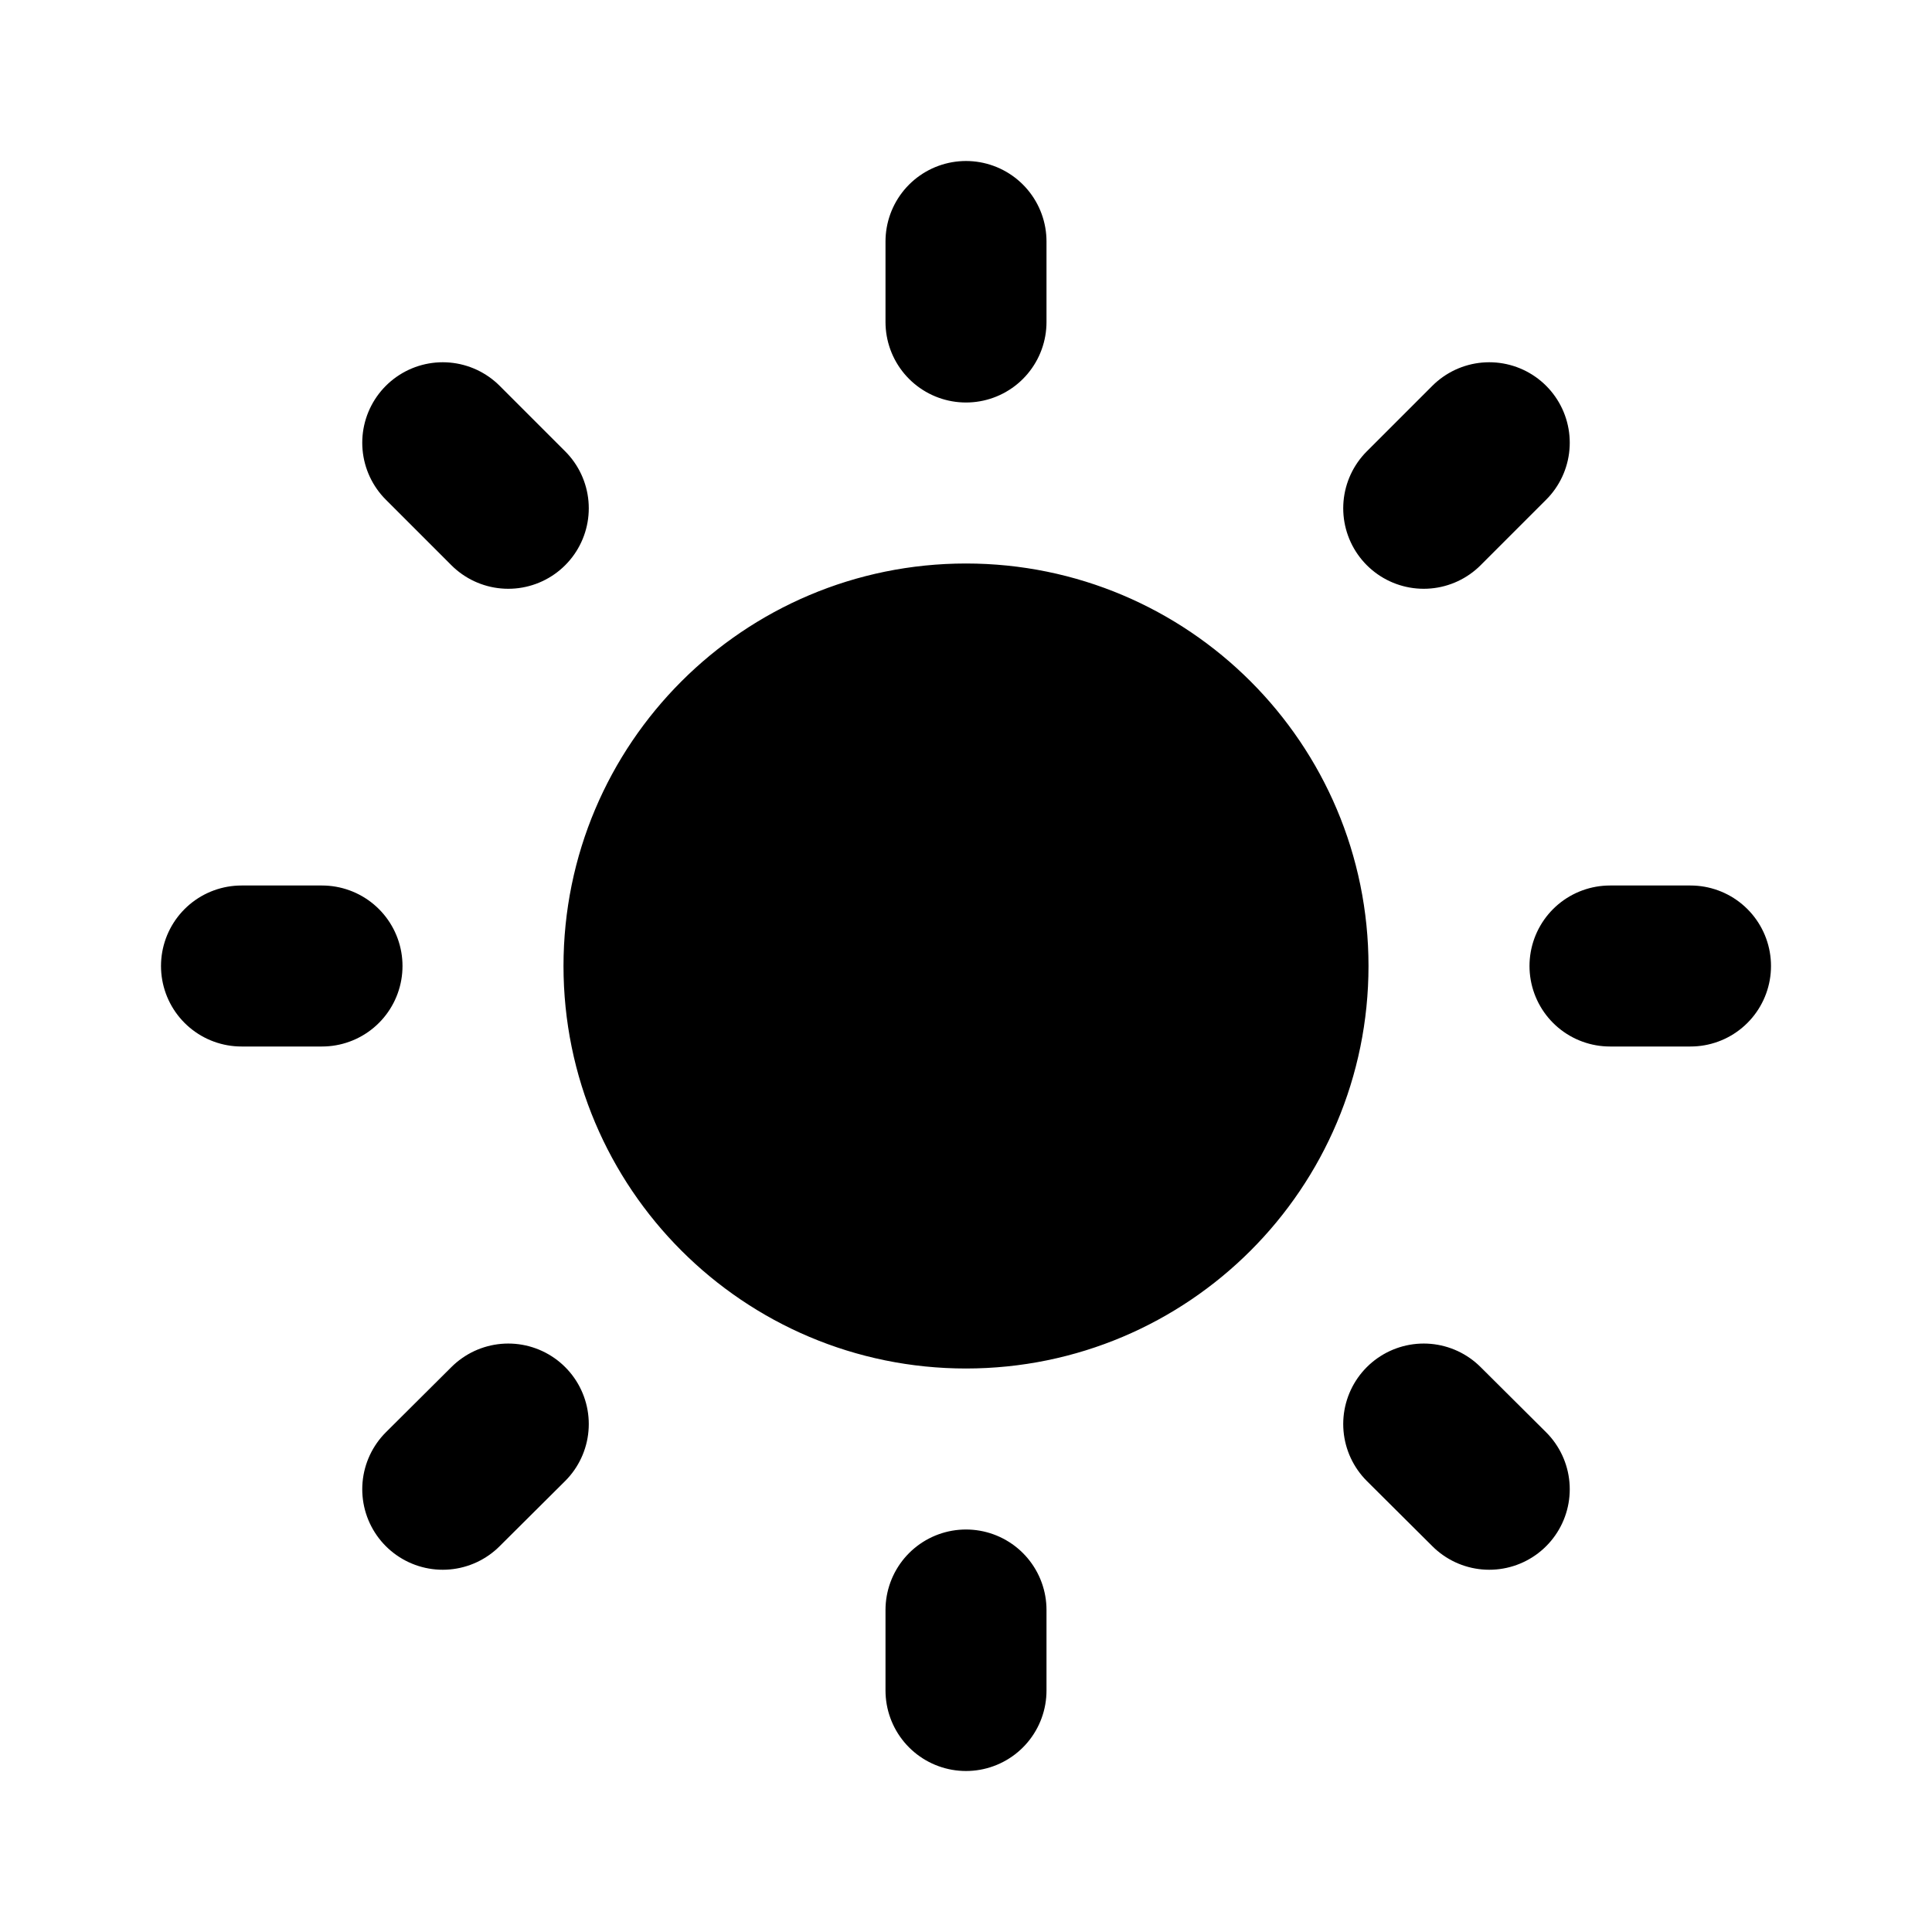
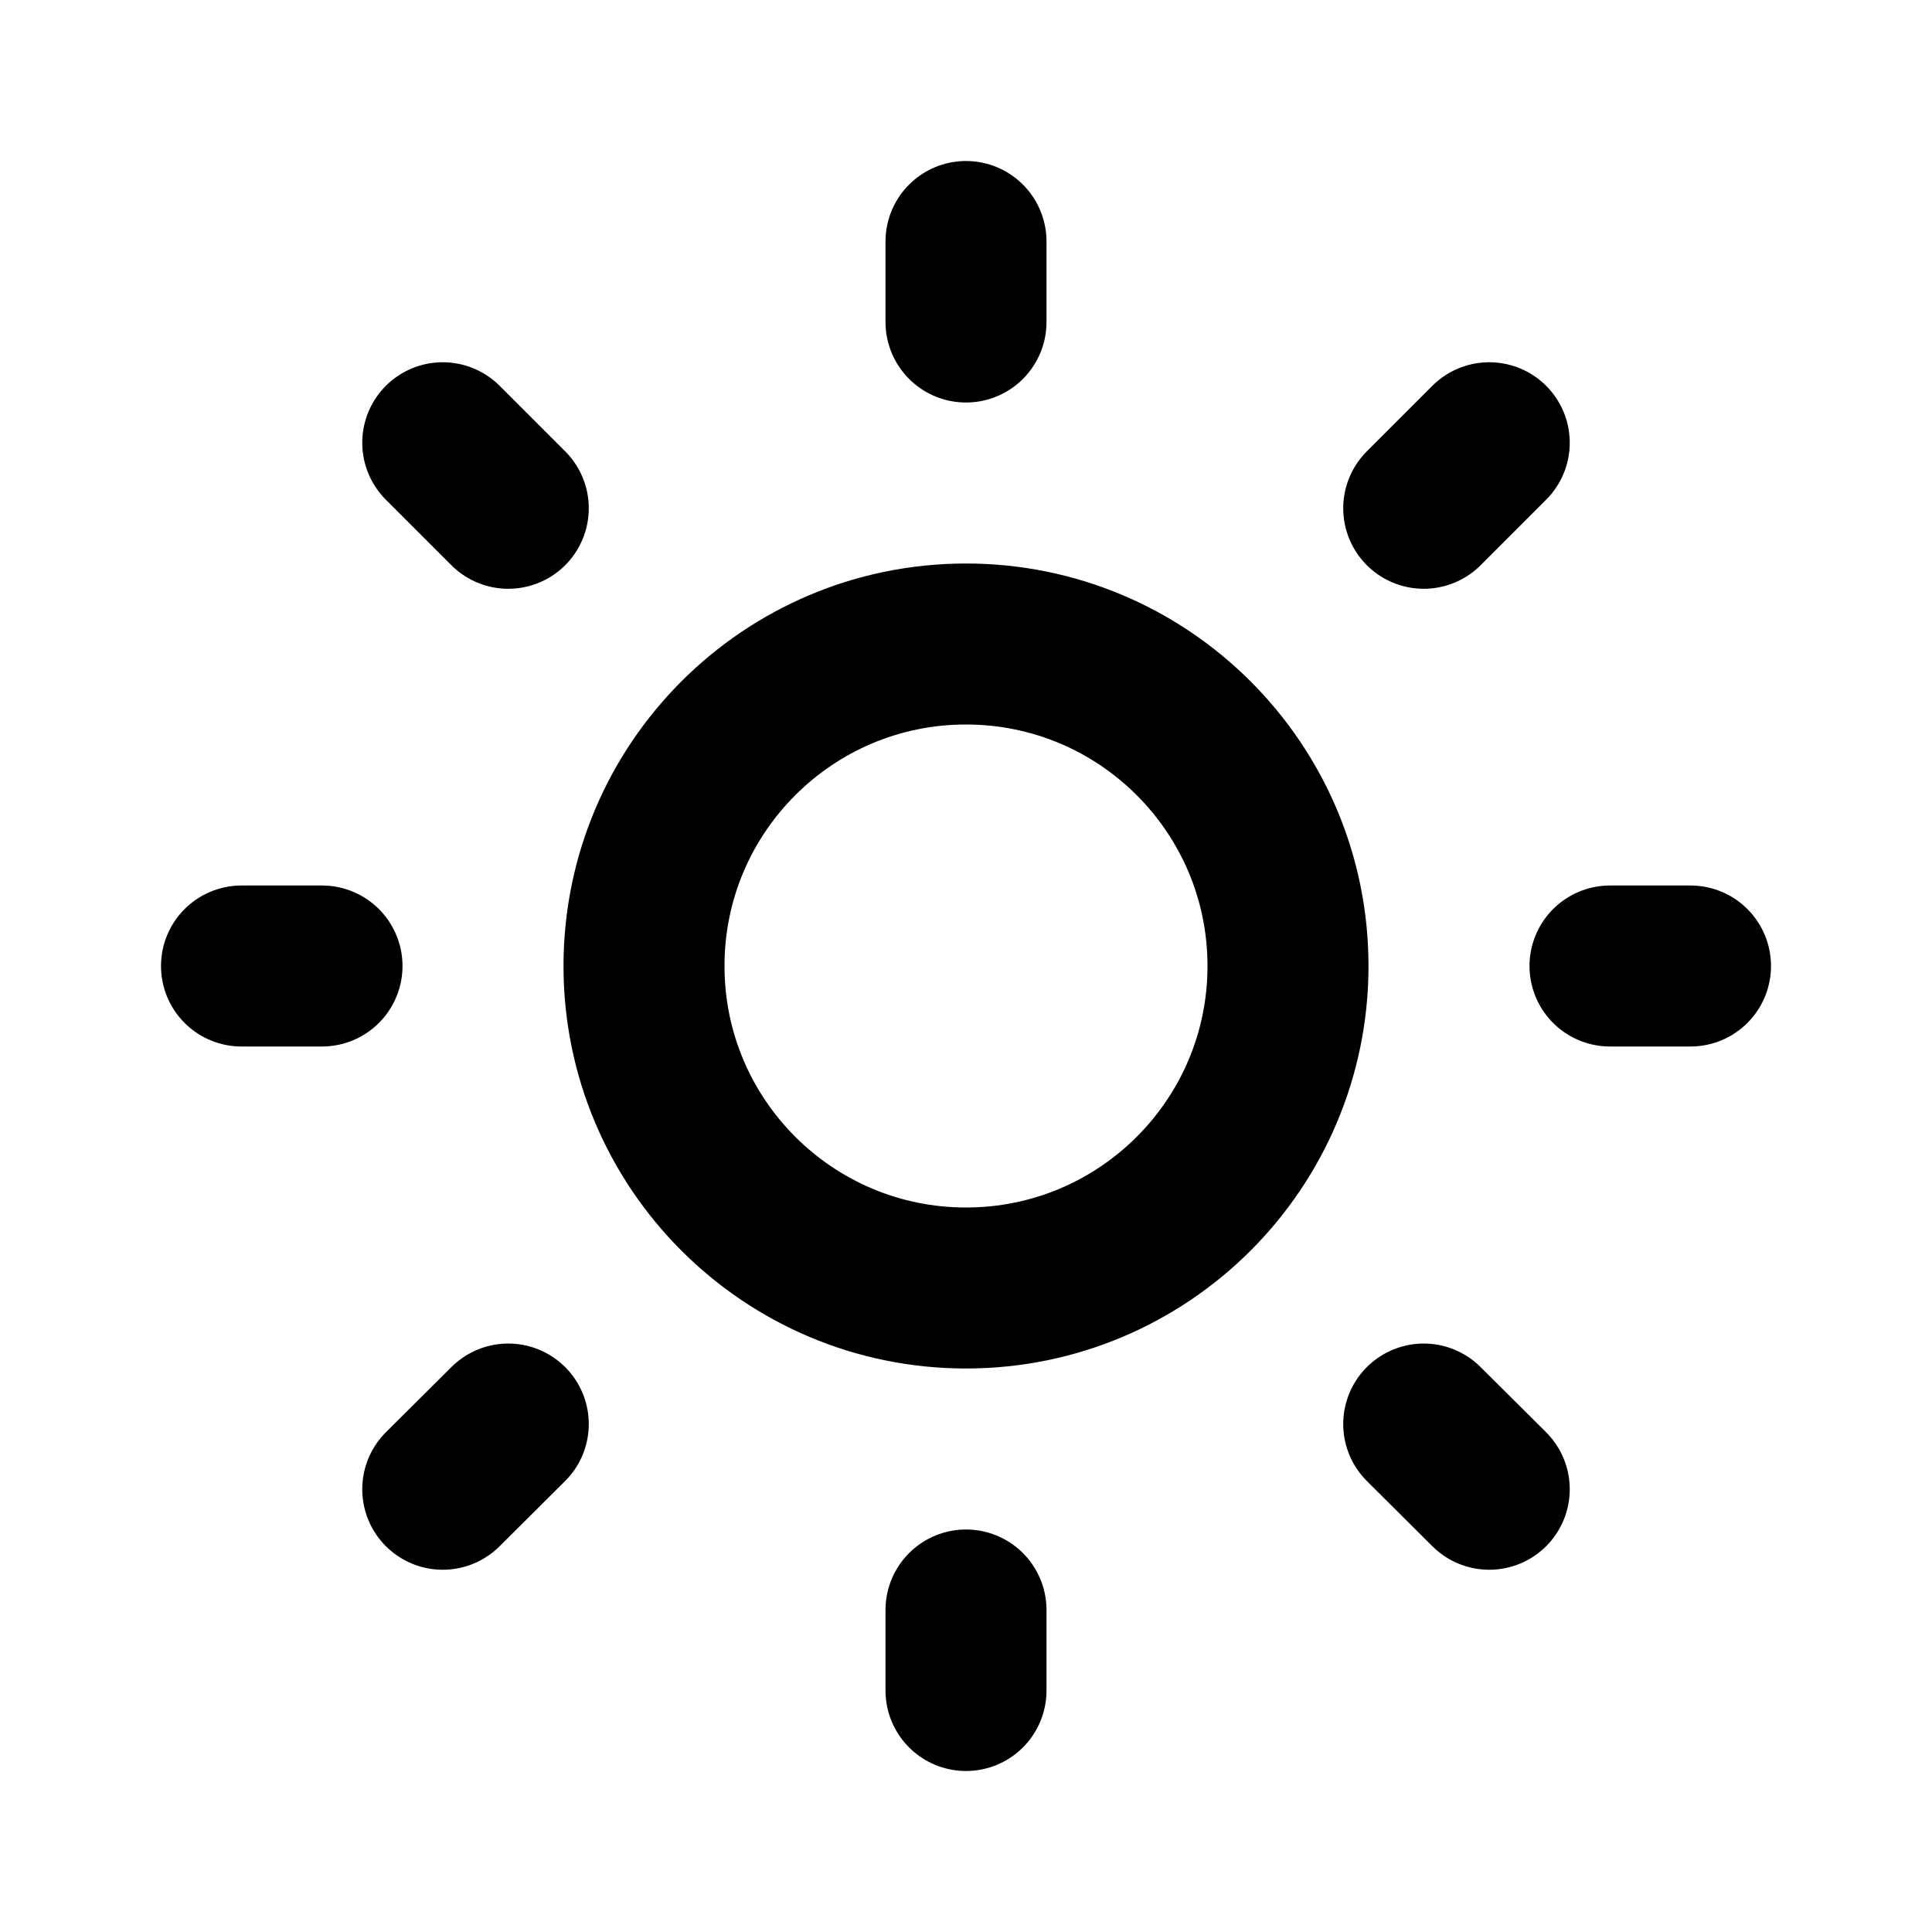
<svg xmlns="http://www.w3.org/2000/svg" width="800" height="800" viewBox="0 0 24 24">
-   <path stroke="currentColor" stroke-linecap="round" stroke-linejoin="round" stroke-width="2" d="M12 3v1m0 16v1m-8-9H3m3.314-5.686L5.5 5.5m12.186.814L18.5 5.5M6.314 17.69l-.814.81m12.186-.81.814.81M21 12h-1m-4 0a4 4 0 1 1-8 0 4 4 0 0 1 8 0" />
+   <path fill="none" stroke="currentColor" stroke-linecap="round" stroke-linejoin="round" stroke-width="2" d="M12 3v1m0 16v1m-8-9H3m3.314-5.686L5.5 5.5m12.186.814L18.5 5.5M6.314 17.69l-.814.81m12.186-.81.814.81M21 12h-1m-4 0a4 4 0 1 1-8 0 4 4 0 0 1 8 0" />
</svg>
